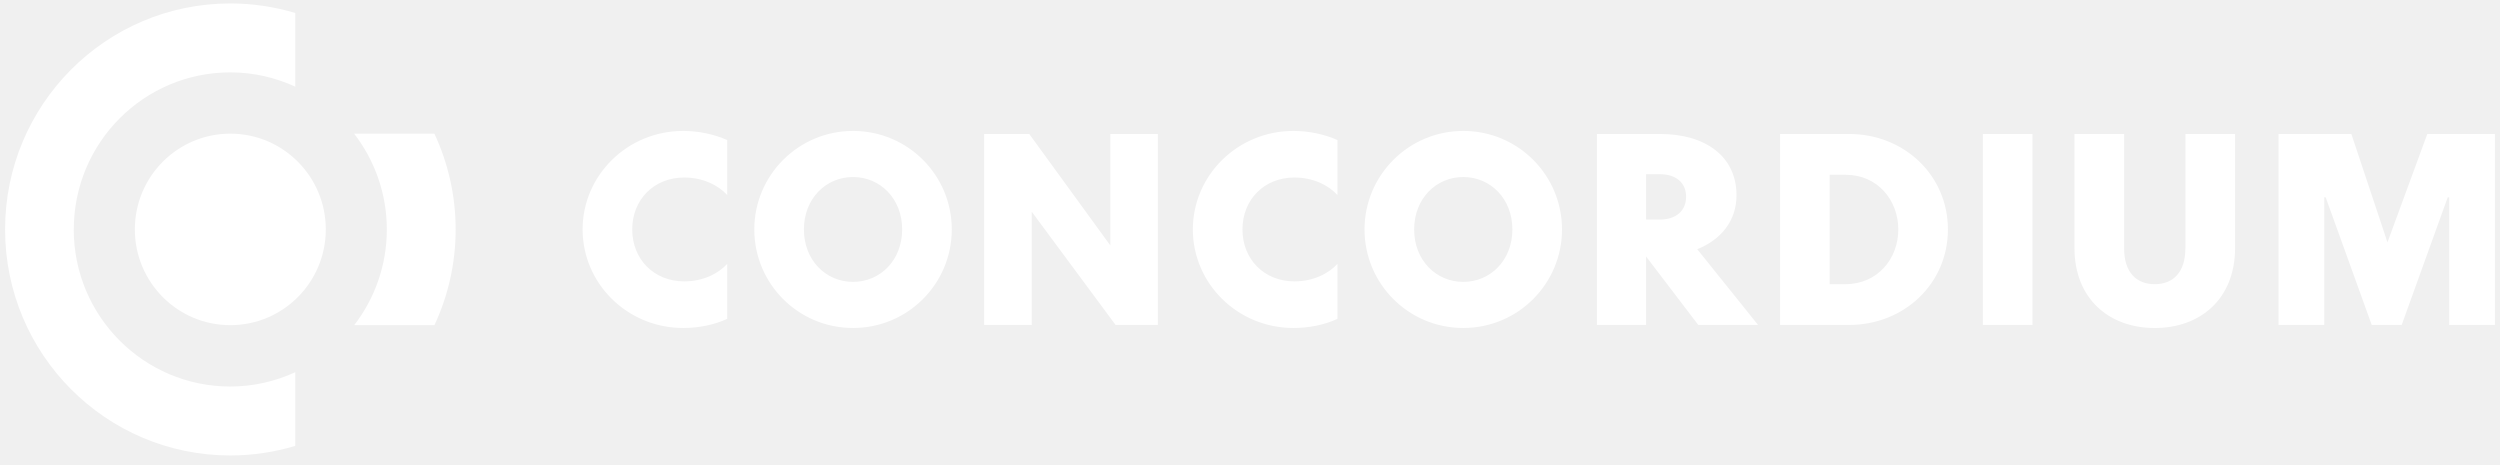
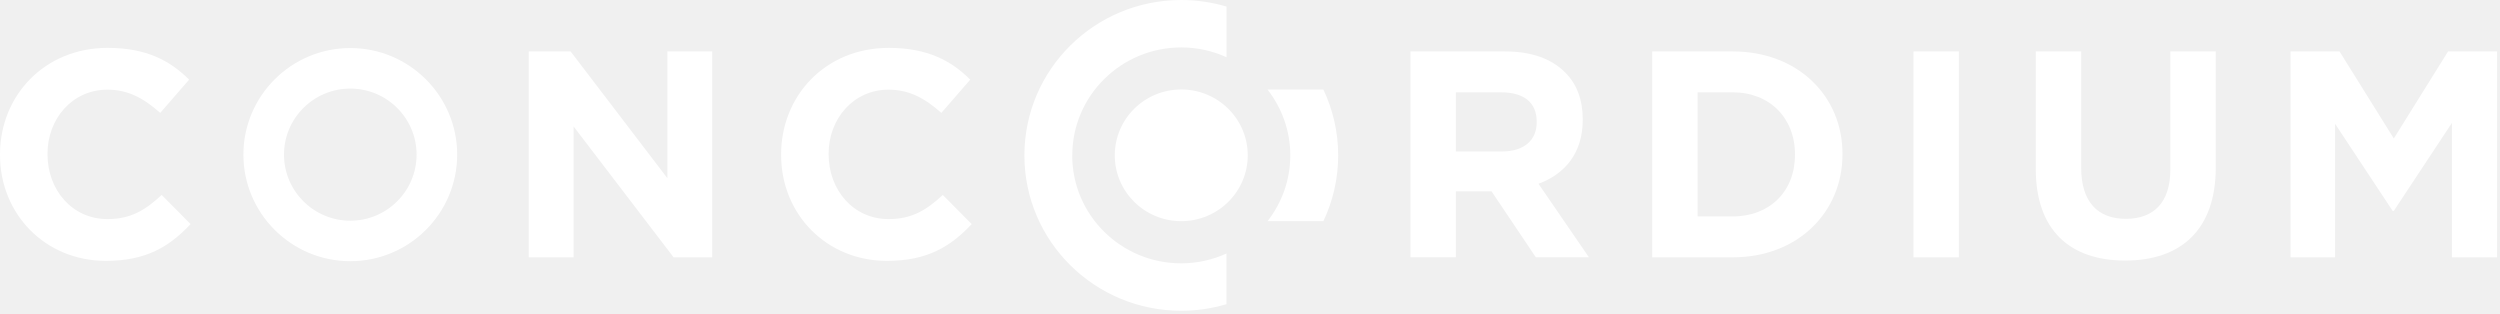
- <svg xmlns="http://www.w3.org/2000/svg" width="167" height="31" viewBox="0 0 167 31" fill="none">
-   <path d="M29.02 21.721H23.661C25.021 19.951 25.84 17.738 25.84 15.327C25.84 12.917 25.018 10.699 23.656 8.928H29.017C29.924 10.87 30.437 13.039 30.437 15.327C30.437 17.616 29.927 19.779 29.02 21.721ZM15.386 21.721C11.863 21.721 9.008 18.858 9.008 15.325C9.008 11.791 11.863 8.928 15.386 8.928C18.909 8.928 21.763 11.793 21.763 15.325C21.763 18.856 18.909 21.721 15.386 21.721ZM4.926 15.327C4.926 21.121 9.606 25.82 15.383 25.82C16.933 25.82 18.399 25.471 19.722 24.865V29.785C18.35 30.198 16.894 30.425 15.386 30.425C7.076 30.425 0.34 23.666 0.34 15.327C0.34 6.988 7.076 0.23 15.388 0.23C16.896 0.23 18.35 0.456 19.725 0.87V5.789C18.402 5.184 16.935 4.835 15.386 4.835C9.611 4.835 4.929 9.531 4.929 15.327H4.926Z" fill="white" />
-   <path d="M45.702 18.796C46.952 18.796 47.969 18.289 48.577 17.628V21.3C47.698 21.706 46.666 21.909 45.634 21.909C41.913 21.909 38.918 18.947 38.918 15.327C38.918 11.708 41.913 8.746 45.634 8.746C46.666 8.746 47.698 8.967 48.577 9.354V13.026C47.969 12.366 46.952 11.858 45.702 11.858C43.689 11.858 42.233 13.33 42.233 15.327C42.233 17.324 43.689 18.796 45.702 18.796ZM56.983 8.746C60.654 8.746 63.579 11.708 63.579 15.327C63.579 18.947 60.651 21.909 56.983 21.909C53.314 21.909 50.387 18.947 50.387 15.327C50.387 11.708 53.33 8.746 56.983 8.746ZM56.983 11.825C55.173 11.825 53.702 13.263 53.702 15.327C53.702 17.392 55.173 18.83 56.983 18.83C58.792 18.83 60.264 17.392 60.264 15.327C60.264 13.263 58.792 11.825 56.983 11.825ZM68.754 8.949L74.168 16.393V8.949H77.347V21.706H74.521L68.921 14.144V21.706H65.741V8.949H68.752H68.754ZM86.465 18.796C87.716 18.796 88.732 18.289 89.341 17.628V21.3C88.462 21.706 87.43 21.909 86.398 21.909C82.677 21.909 79.682 18.947 79.682 15.327C79.682 11.708 82.677 8.746 86.398 8.746C87.43 8.746 88.462 8.967 89.341 9.354V13.026C88.732 12.366 87.716 11.858 86.465 11.858C84.453 11.858 82.997 13.33 82.997 15.327C82.997 17.324 84.453 18.796 86.465 18.796ZM97.746 8.746C101.417 8.746 104.342 11.708 104.342 15.327C104.342 18.947 101.415 21.909 97.746 21.909C94.078 21.909 91.15 18.947 91.15 15.327C91.15 11.708 94.093 8.746 97.746 8.746ZM97.746 11.825C95.937 11.825 94.465 13.263 94.465 15.327C94.465 17.392 95.937 18.83 97.746 18.83C99.556 18.83 101.027 17.392 101.027 15.327C101.027 13.263 99.556 11.825 97.746 11.825ZM109.958 17.137V21.706H106.677V8.949H110.889C113.918 8.949 115.998 10.439 115.998 13.044C115.998 14.753 114.966 16.006 113.377 16.648L117.438 21.706H113.445L109.961 17.137H109.958ZM109.958 14.667H110.871C111.97 14.667 112.631 14.074 112.631 13.143C112.631 12.212 111.97 11.637 110.871 11.637H109.958V14.667ZM123.525 8.949C127.177 8.949 130.121 11.69 130.121 15.327C130.121 18.965 127.177 21.706 123.525 21.706H118.907V8.949H123.525ZM123.304 11.674H122.222V18.983H123.27C125.417 18.983 126.806 17.291 126.806 15.33C126.806 13.369 125.417 11.677 123.304 11.677V11.674ZM135.77 21.706H132.455V8.949H135.77V21.706ZM145.988 16.581V8.951H149.303V16.565C149.303 19.966 146.986 21.911 143.939 21.911C140.892 21.911 138.575 19.966 138.575 16.565V8.951H141.89V16.581C141.89 18.188 142.702 18.983 143.937 18.983C145.171 18.983 145.983 18.188 145.983 16.581H145.988Z" fill="white" />
-   <path d="M155.355 13.18H155.259V21.706H152.204V8.949H157.071L159.482 16.191L162.144 8.949H166.66V21.706H163.605V13.18H163.509L160.433 21.706H158.431L155.355 13.18Z" fill="white" />
+ <svg xmlns="http://www.w3.org/2000/svg" width="607" height="76" viewBox="0 0 607 76" fill="none">
+   <path d="M0 37.62V37.481C0 23.276 10.747 11.623 26.151 11.623C35.541 11.623 41.339 14.759 45.918 19.341L38.902 27.412C34.955 23.907 31.162 21.77 26.074 21.77C17.624 21.77 11.534 28.765 11.534 37.343V37.481C11.534 46.06 17.485 53.193 26.074 53.193C31.809 53.193 35.31 50.979 39.257 47.336L46.273 54.407C41.107 59.911 35.448 63.34 25.719 63.34C10.963 63.34 0 51.978 0 37.62Z" fill="white" />
+   <path d="M128.379 12.486H138.54L162.039 43.263V12.486H172.925V62.48H163.55L139.265 30.703V62.48H128.379V12.486Z" fill="white" />
+   <path d="M189.654 37.62V37.481C189.654 23.261 200.401 11.623 215.805 11.623C225.195 11.623 230.993 14.759 235.572 19.341L228.557 27.412C224.609 23.907 220.816 21.77 215.728 21.77C207.278 21.77 201.188 28.765 201.188 37.343V37.481C201.188 46.06 207.14 53.193 215.728 53.193C221.464 53.193 224.964 50.979 228.911 47.336L235.927 54.407C230.762 59.911 225.103 63.34 215.373 63.34C200.617 63.34 189.654 51.978 189.654 37.635" fill="white" />
+   <path d="M364.662 36.776C370.105 36.776 373.112 33.993 373.112 29.704V29.566C373.112 24.784 369.889 22.417 364.446 22.417H353.483V36.776H364.662ZM342.443 12.486H365.372C371.74 12.486 376.612 14.192 379.989 17.559C382.857 20.418 384.291 24.2 384.291 28.981V29.12C384.291 37.191 379.927 42.264 373.544 44.616L385.786 62.465H372.896L362.149 46.461H353.483V62.465H342.459V12.486H342.443Z" fill="white" />
+   <path d="M412.184 22.417V52.549H420.711C429.669 52.549 435.821 46.476 435.821 37.621V37.483C435.821 28.628 429.654 22.417 420.711 22.417H412.184ZM401.159 12.486H420.711C436.469 12.486 447.355 23.278 447.355 37.344V37.483C447.355 51.55 436.469 62.48 420.711 62.48H401.159V12.486Z" fill="white" />
+   <path d="M475.617 12.486H464.593V62.48H475.617V12.486Z" fill="white" />
+   <path d="M494.288 41.05V12.486H505.313V40.773C505.313 48.982 509.322 53.133 516.137 53.133C522.952 53.133 526.961 49.136 526.961 41.142V12.486H537.986V40.696C537.986 55.839 529.459 63.264 515.998 63.264C502.537 63.264 494.288 55.839 494.288 41.05Z" fill="white" />
+   <path d="M556.149 12.486H568.037L581.22 33.624L594.388 12.486H606.292V62.48H595.329V29.842L581.22 51.196H580.927L566.958 30.058V62.48H556.149V12.486Z" fill="white" />
+   <path d="M260.335 37.726C260.335 52.208 272.177 63.938 286.81 63.938C290.726 63.938 294.442 63.062 297.788 61.555V73.854C294.319 74.884 290.634 75.453 286.81 75.453C265.778 75.453 248.725 58.573 248.725 37.726C248.725 16.88 265.778 -4.57764e-05 286.825 -4.57764e-05C290.649 -4.57764e-05 294.319 0.569 297.804 1.599V13.898C294.458 12.376 290.742 11.515 286.825 11.515C272.208 11.515 260.351 23.245 260.351 37.726H260.335ZM286.81 53.699C277.897 53.699 270.666 46.551 270.666 37.711C270.666 28.871 277.897 21.723 286.81 21.723C295.722 21.723 302.953 28.887 302.953 37.711C302.953 46.535 295.722 53.699 286.81 53.699ZM321.333 53.699H307.764C311.203 49.272 313.284 43.753 313.284 37.726C313.284 31.7 311.203 26.166 307.749 21.738H321.318C323.615 26.596 324.91 32.007 324.91 37.726C324.91 43.445 323.615 48.857 321.318 53.699" fill="white" />
+   <path d="M85.052 53.744C76.078 53.744 68.8 46.503 68.8 37.541C68.8 28.578 76.078 21.352 85.052 21.352C94.026 21.352 101.304 28.593 101.304 37.541C101.304 46.488 94.026 53.744 85.052 53.744ZM85.052 11.836C70.805 11.836 59.256 23.351 59.256 37.556C59.256 51.761 70.805 63.276 85.052 63.276C99.299 63.276 110.848 51.761 110.848 37.556C110.848 23.351 99.299 11.836 85.052 11.836Z" fill="white" />
+   <path d="M85.05 21.506C76.168 21.506 68.952 28.7 68.952 37.54C68.952 46.38 76.168 53.59 85.05 53.59C93.931 53.59 101.147 46.395 101.147 37.54C101.147 28.685 93.931 21.506 85.05 21.506ZM85.05 53.897C75.999 53.897 68.644 46.564 68.644 37.54C68.644 28.516 75.999 21.198 85.05 21.198C94.101 21.198 101.456 28.531 101.456 37.54C101.456 46.549 94.101 53.897 85.05 53.897ZM85.05 11.989C70.911 11.989 59.408 23.458 59.408 37.556C59.408 51.653 70.911 63.121 85.05 63.121C99.189 63.121 110.692 51.653 110.692 37.556C110.692 23.458 99.189 11.989 85.05 11.989ZM85.05 63.414C70.741 63.414 59.1 51.807 59.1 37.54C59.1 23.273 70.741 11.667 85.05 11.667C99.359 11.667 111 23.273 111 37.54C111 51.807 99.359 63.414 85.05 63.414Z" fill="white" />
</svg>
